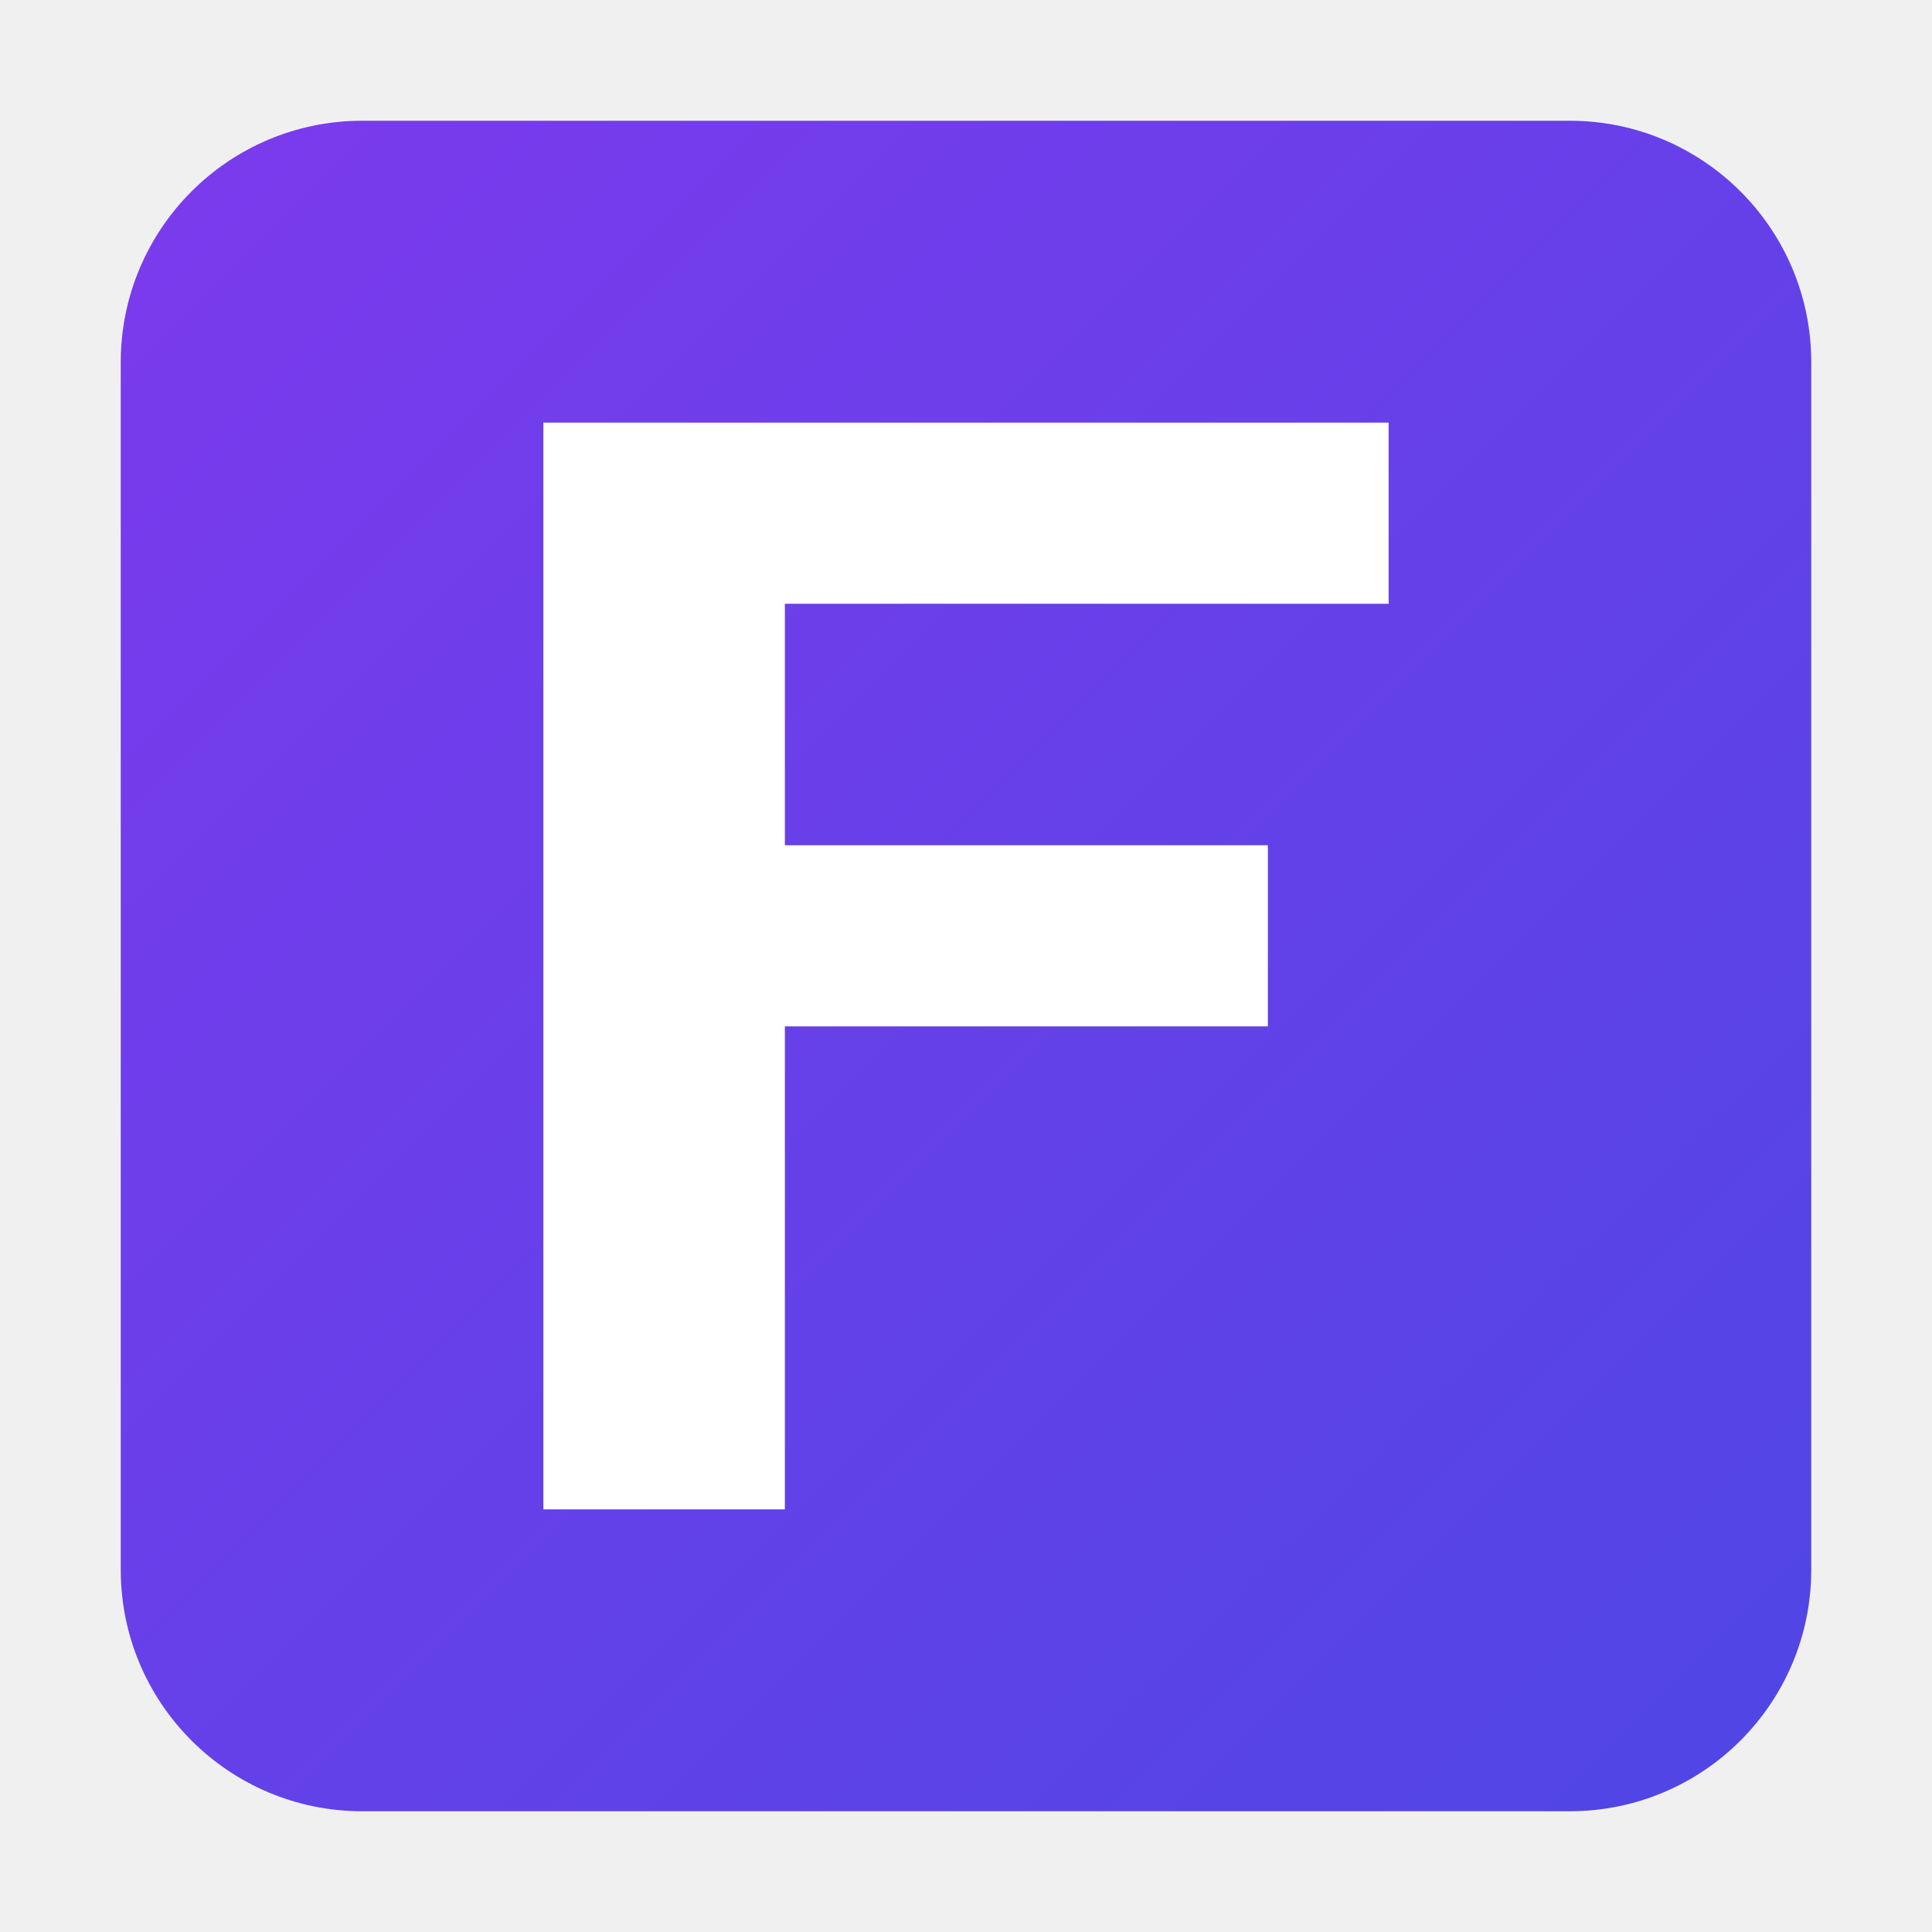
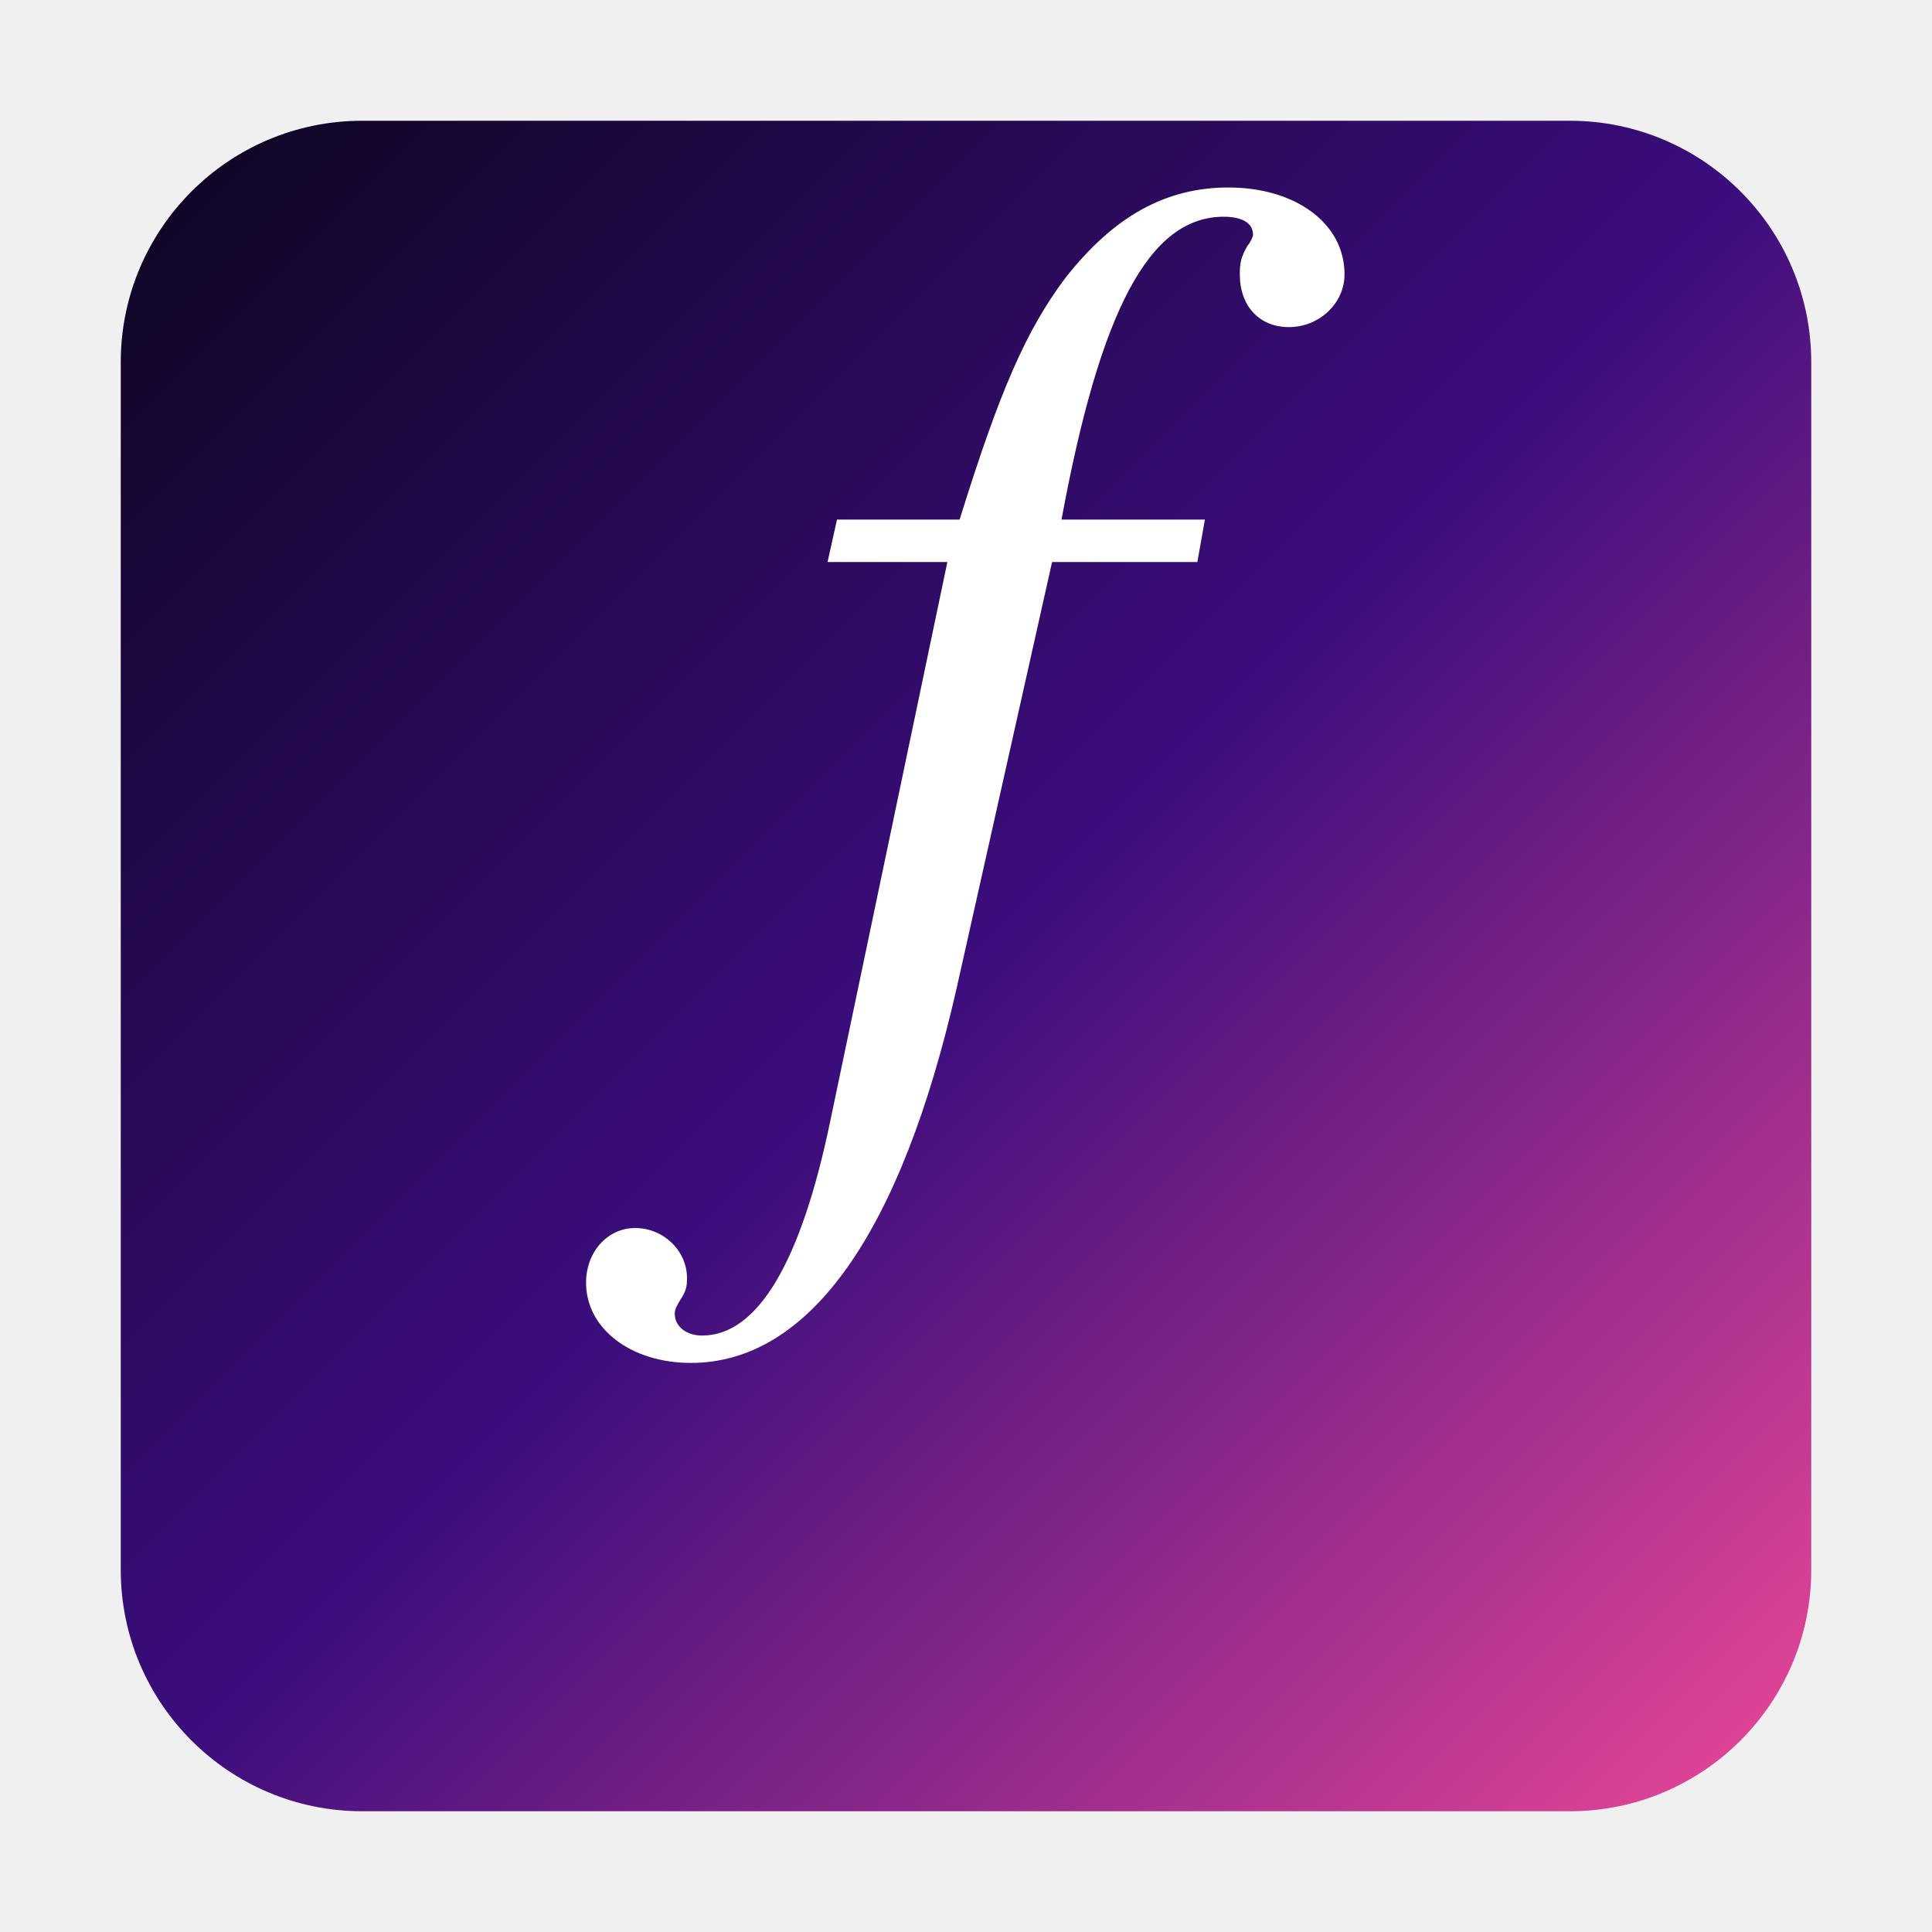
<svg xmlns="http://www.w3.org/2000/svg" viewBox="0 0 32 32">
  <defs>
    <linearGradient id="funkGradient" x1="0%" y1="0%" x2="100%" y2="100%">
-       <stop offset="0%" style="stop-color:#7C3AED;stop-opacity:1" />
-       <stop offset="100%" style="stop-color:#4F46E5;stop-opacity:1" />
+       <stop offset="0%" style="stop-color:#0D0520;stop-opacity:1" />
+       <stop offset="50%" style="stop-color:#3B0D7D;stop-opacity:1" />
+       <stop offset="100%" style="stop-color:#EC4899;stop-opacity:1" />
    </linearGradient>
  </defs>
  <rect x="2" y="2" width="28" height="28" rx="4" ry="4" fill="url(#funkGradient)" />
-   <path d="M 9 7 L 23 7 L 23 10 L 13 10 L 13 14 L 21 14 L 21 17 L 13 17 L 13 25 L 9 25 Z" fill="white" />
+   <text x="16" y="14" font-family="Georgia, Times, serif" font-size="22" font-style="italic" font-weight="400" fill="white" text-anchor="middle" dominant-baseline="central">f</text>
</svg>
